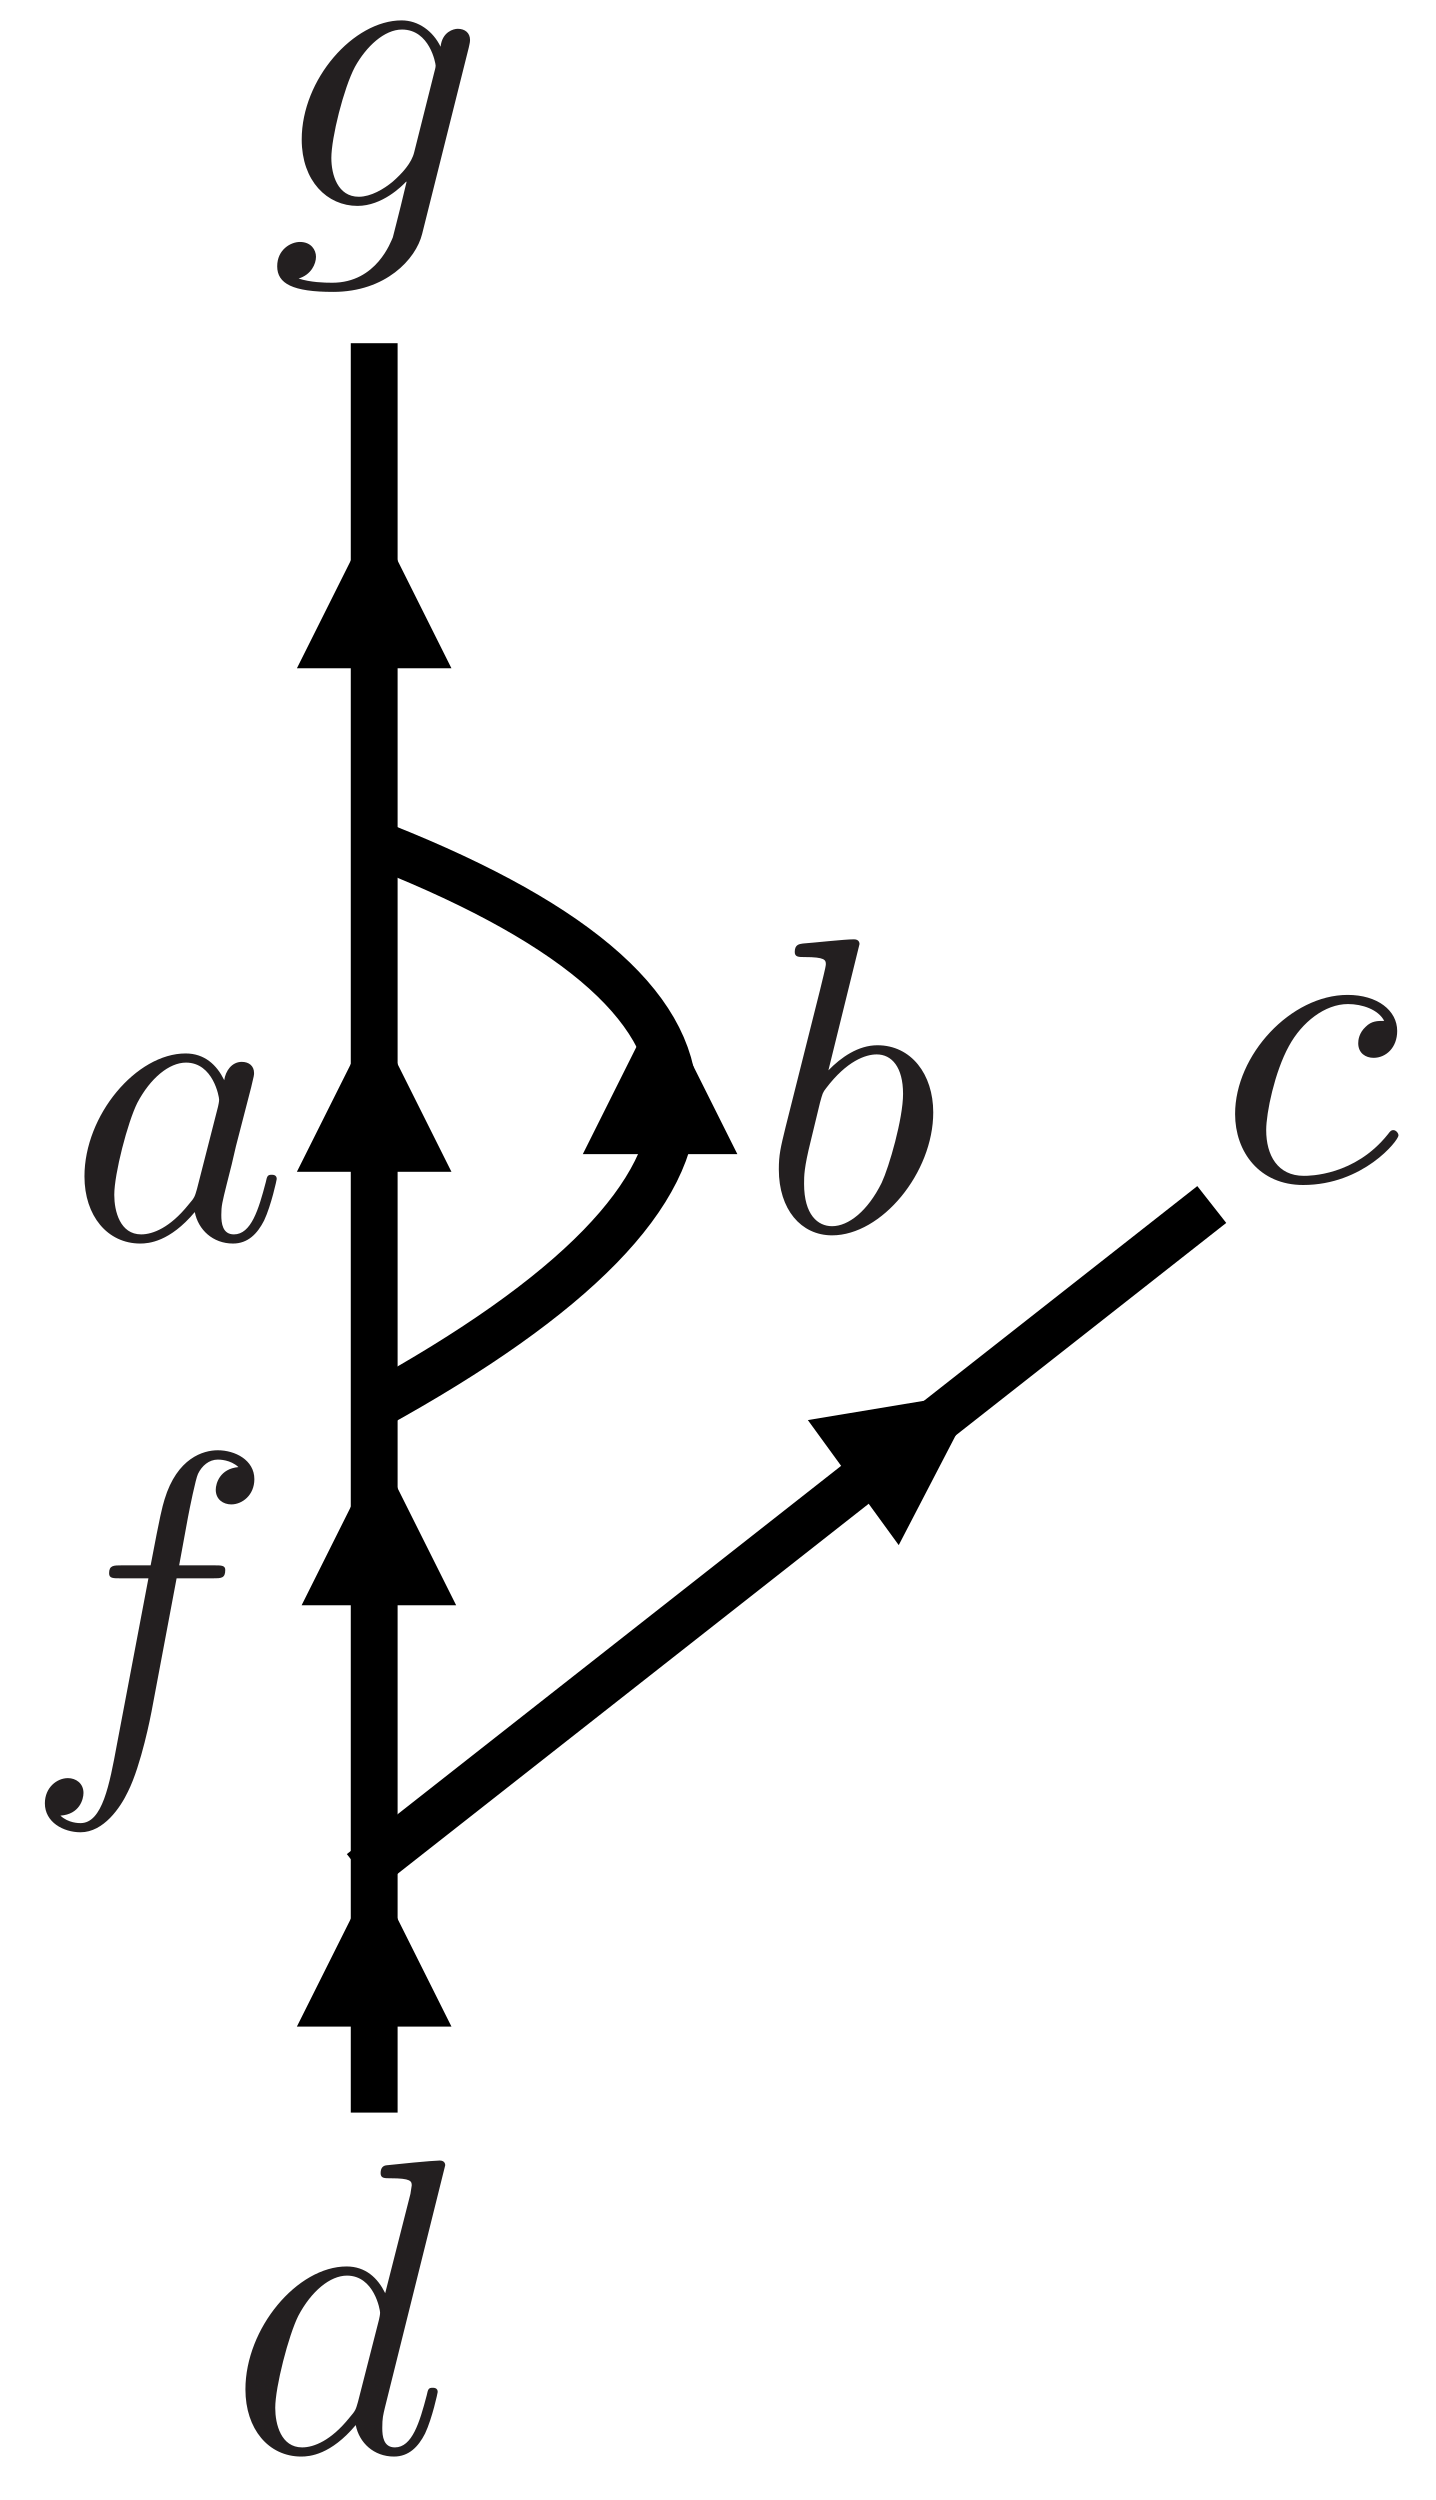
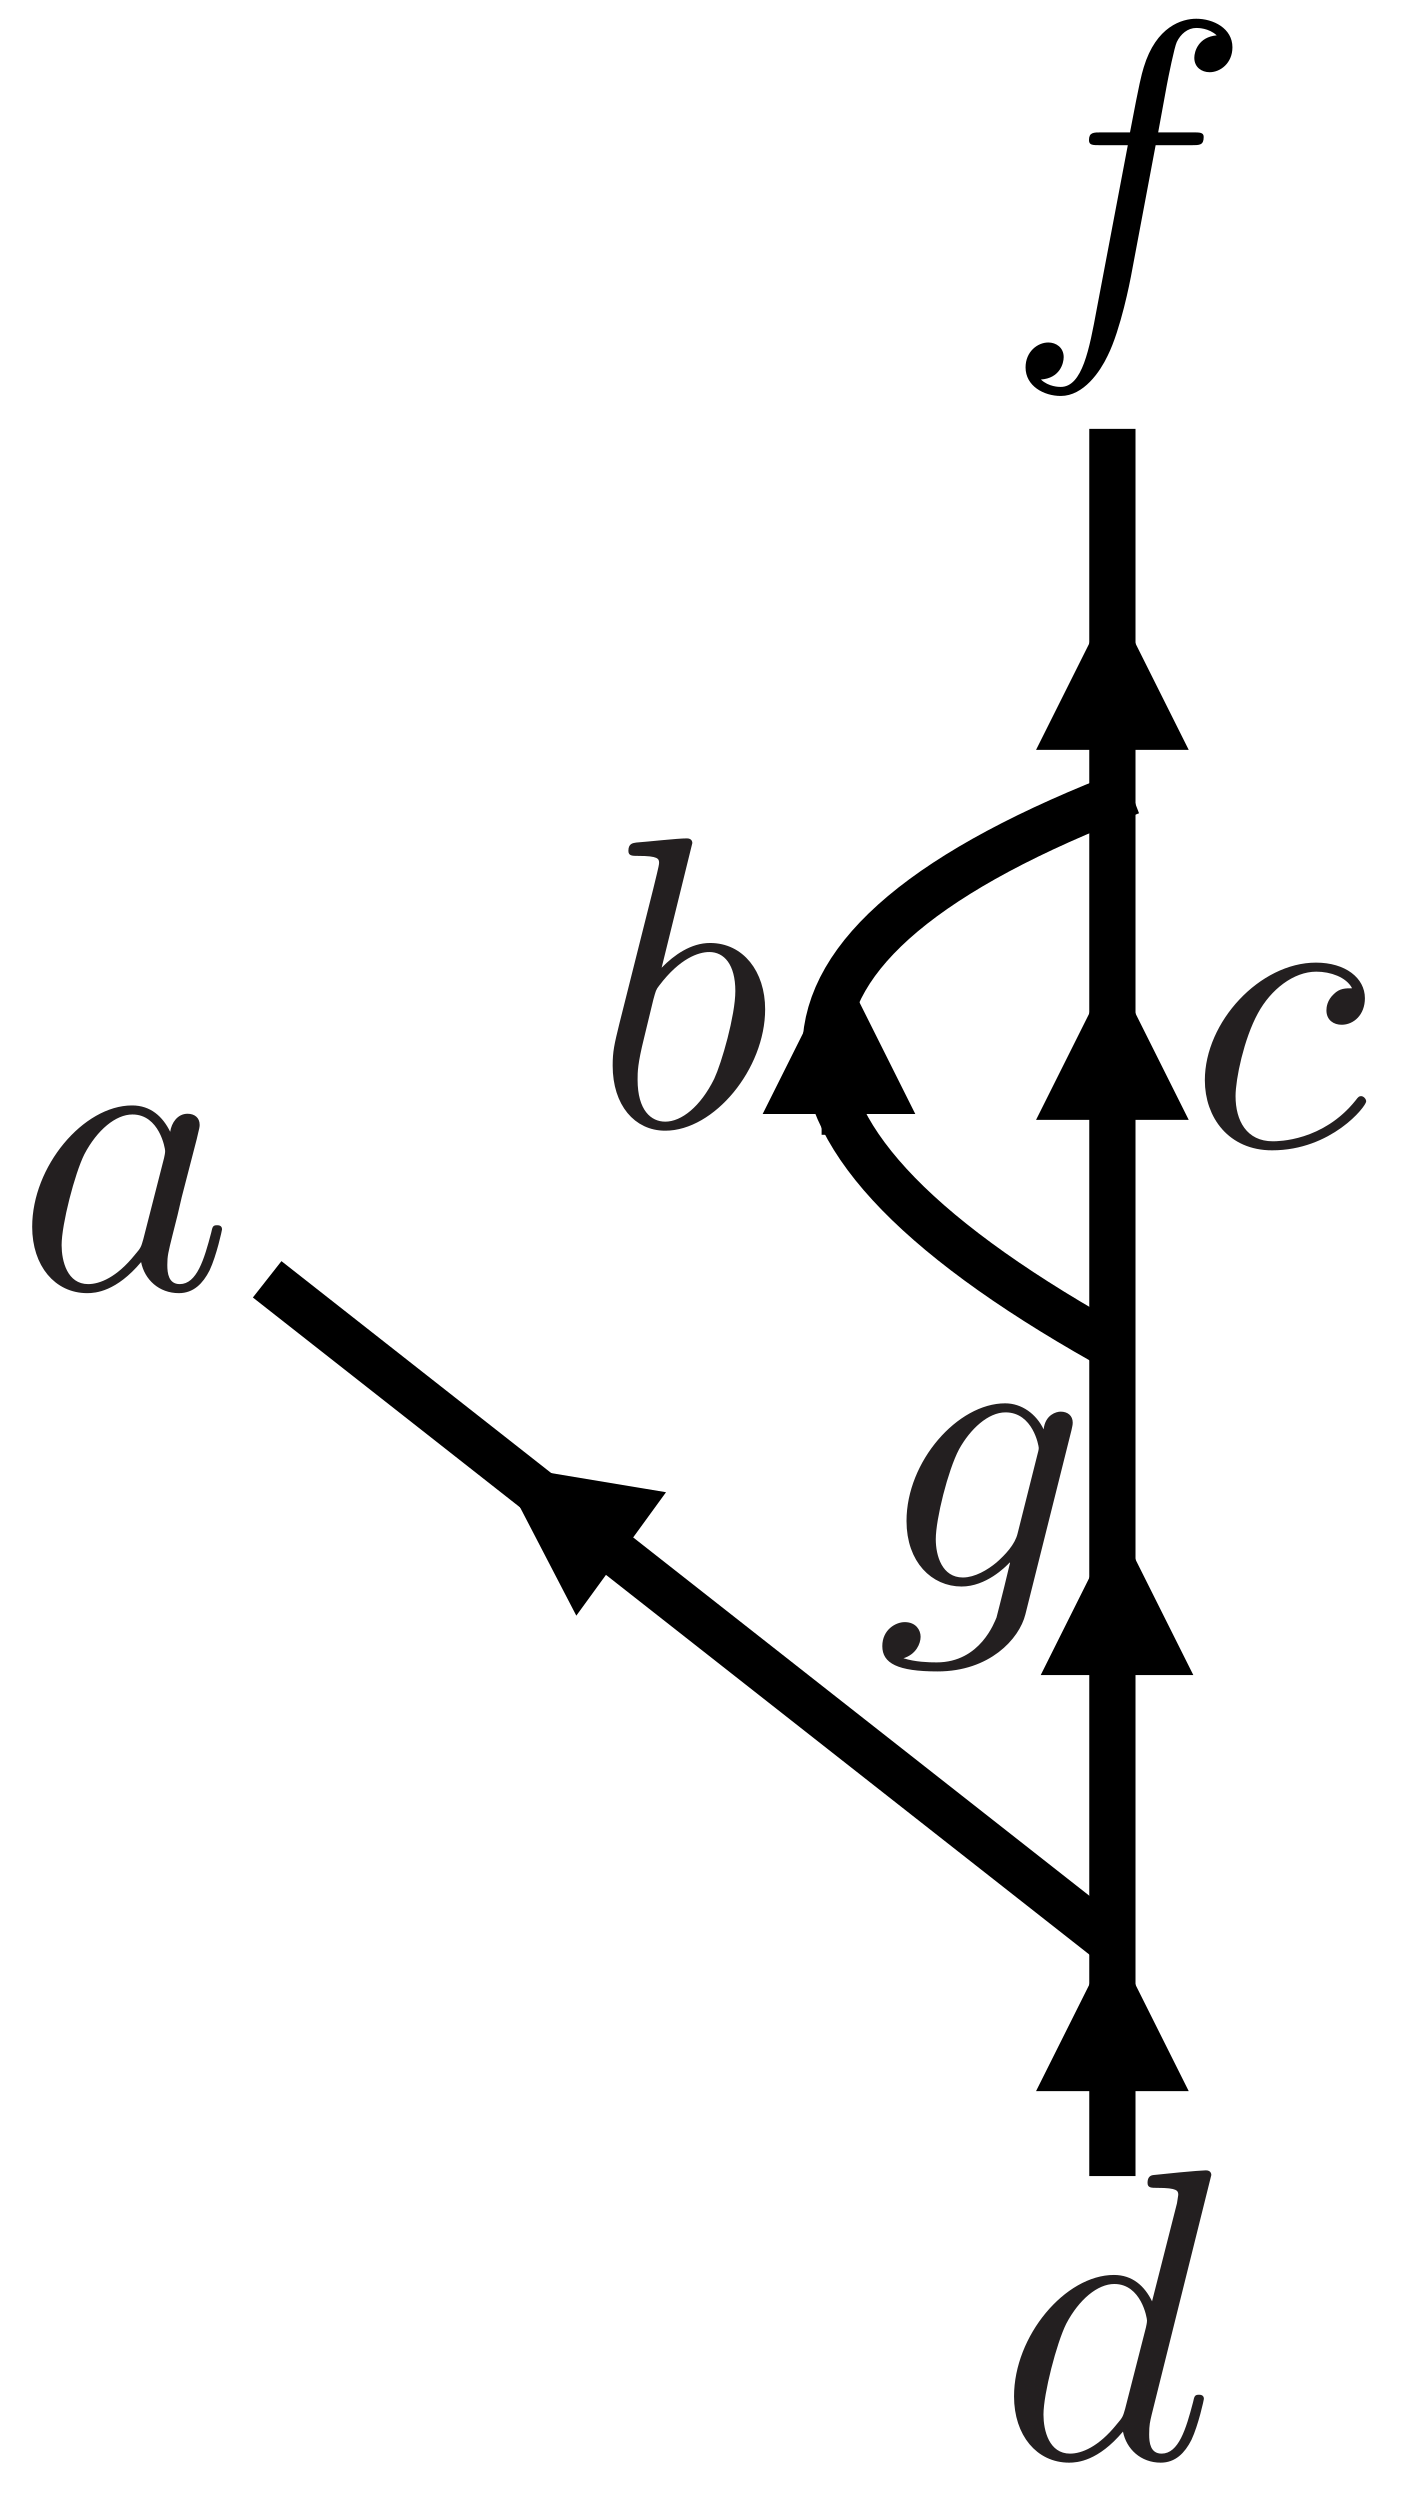
- <svg xmlns="http://www.w3.org/2000/svg" xmlns:xlink="http://www.w3.org/1999/xlink" width="122.636pt" height="213.506pt" viewBox="0 0 122.636 213.506">
+ <svg xmlns="http://www.w3.org/2000/svg" xmlns:xlink="http://www.w3.org/1999/xlink" width="121.891pt" height="216.218pt" viewBox="0 0 121.891 216.218">
  <defs>
    <g>
      <g id="glyph-0-0">
-         <path d="M 18.5 -24.484 C 18.5 -24.531 18.5 -24.891 18.031 -24.891 C 17.5 -24.891 14.094 -24.562 13.484 -24.484 C 13.203 -24.453 12.984 -24.281 12.984 -23.812 C 12.984 -23.375 13.297 -23.375 13.844 -23.375 C 15.562 -23.375 15.641 -23.125 15.641 -22.766 L 15.531 -22.047 L 13.375 -13.562 C 12.734 -14.875 11.688 -15.844 10.078 -15.844 C 5.875 -15.844 1.438 -10.578 1.438 -5.344 C 1.438 -1.969 3.406 0.391 6.203 0.391 C 6.922 0.391 8.719 0.25 10.859 -2.297 C 11.156 -0.781 12.406 0.391 14.125 0.391 C 15.391 0.391 16.203 -0.438 16.781 -1.578 C 17.391 -2.875 17.859 -5.062 17.859 -5.125 C 17.859 -5.484 17.531 -5.484 17.422 -5.484 C 17.062 -5.484 17.031 -5.344 16.922 -4.844 C 16.312 -2.516 15.672 -0.391 14.203 -0.391 C 13.234 -0.391 13.125 -1.328 13.125 -2.047 C 13.125 -2.906 13.203 -3.156 13.344 -3.766 Z M 11.047 -4.266 C 10.859 -3.625 10.859 -3.547 10.328 -2.938 C 8.75 -0.969 7.281 -0.391 6.281 -0.391 C 4.484 -0.391 3.984 -2.359 3.984 -3.766 C 3.984 -5.562 5.125 -9.969 5.953 -11.625 C 7.062 -13.734 8.672 -15.062 10.109 -15.062 C 12.438 -15.062 12.938 -12.125 12.938 -11.906 C 12.938 -11.688 12.875 -11.469 12.844 -11.297 Z M 11.047 -4.266 " />
+         <path d="M 16.891 -13.516 C 16.922 -13.734 17 -13.906 17 -14.172 C 17 -14.781 16.562 -15.125 15.953 -15.125 C 15.594 -15.125 14.625 -14.875 14.484 -13.594 C 13.844 -14.922 12.594 -15.844 11.156 -15.844 C 7.062 -15.844 2.625 -10.828 2.625 -5.672 C 2.625 -2.109 4.812 0 7.391 0 C 9.5 0 11.188 -1.688 11.547 -2.078 L 11.578 -2.047 C 10.828 1.141 10.406 2.625 10.406 2.688 C 10.25 3.016 9.031 6.562 5.234 6.562 C 4.547 6.562 3.375 6.531 2.359 6.203 C 3.438 5.875 3.844 4.953 3.844 4.344 C 3.844 3.766 3.438 3.078 2.469 3.078 C 1.688 3.078 0.531 3.734 0.531 5.156 C 0.531 6.641 1.859 7.344 5.312 7.344 C 9.797 7.344 12.375 4.547 12.906 2.406 Z M 12.234 -4.594 C 12.016 -3.656 11.188 -2.766 10.406 -2.078 C 9.641 -1.438 8.531 -0.781 7.5 -0.781 C 5.703 -0.781 5.156 -2.656 5.156 -4.094 C 5.156 -5.812 6.203 -10.047 7.172 -11.875 C 8.141 -13.625 9.688 -15.062 11.188 -15.062 C 13.562 -15.062 14.062 -12.156 14.062 -11.984 C 14.062 -11.797 13.984 -11.578 13.953 -11.438 Z M 12.234 -4.594 " />
      </g>
      <g id="glyph-1-0">
-         <path d="M 16.891 -13.516 C 16.922 -13.734 17 -13.906 17 -14.172 C 17 -14.781 16.562 -15.125 15.953 -15.125 C 15.594 -15.125 14.625 -14.875 14.484 -13.594 C 13.844 -14.922 12.594 -15.844 11.156 -15.844 C 7.062 -15.844 2.625 -10.828 2.625 -5.672 C 2.625 -2.109 4.812 0 7.391 0 C 9.5 0 11.188 -1.688 11.547 -2.078 L 11.578 -2.047 C 10.828 1.141 10.406 2.625 10.406 2.688 C 10.25 3.016 9.031 6.562 5.234 6.562 C 4.547 6.562 3.375 6.531 2.359 6.203 C 3.438 5.875 3.844 4.953 3.844 4.344 C 3.844 3.766 3.438 3.078 2.469 3.078 C 1.688 3.078 0.531 3.734 0.531 5.156 C 0.531 6.641 1.859 7.344 5.312 7.344 C 9.797 7.344 12.375 4.547 12.906 2.406 Z M 12.234 -4.594 C 12.016 -3.656 11.188 -2.766 10.406 -2.078 C 9.641 -1.438 8.531 -0.781 7.5 -0.781 C 5.703 -0.781 5.156 -2.656 5.156 -4.094 C 5.156 -5.812 6.203 -10.047 7.172 -11.875 C 8.141 -13.625 9.688 -15.062 11.188 -15.062 C 13.562 -15.062 14.062 -12.156 14.062 -11.984 C 14.062 -11.797 13.984 -11.578 13.953 -11.438 Z M 12.234 -4.594 " />
+         <path d="M 13.375 -13.562 C 12.734 -14.875 11.688 -15.844 10.078 -15.844 C 5.875 -15.844 1.438 -10.578 1.438 -5.344 C 1.438 -1.969 3.406 0.391 6.203 0.391 C 6.922 0.391 8.719 0.25 10.859 -2.297 C 11.156 -0.781 12.406 0.391 14.125 0.391 C 15.391 0.391 16.203 -0.438 16.781 -1.578 C 17.391 -2.875 17.859 -5.062 17.859 -5.125 C 17.859 -5.484 17.531 -5.484 17.422 -5.484 C 17.062 -5.484 17.031 -5.344 16.922 -4.844 C 16.312 -2.516 15.672 -0.391 14.203 -0.391 C 13.234 -0.391 13.125 -1.328 13.125 -2.047 C 13.125 -2.828 13.203 -3.125 13.594 -4.703 C 13.984 -6.203 14.062 -6.562 14.375 -7.922 L 15.672 -12.938 C 15.922 -13.953 15.922 -14.016 15.922 -14.172 C 15.922 -14.781 15.484 -15.125 14.875 -15.125 C 14.016 -15.125 13.484 -14.344 13.375 -13.562 Z M 11.047 -4.266 C 10.859 -3.625 10.859 -3.547 10.328 -2.938 C 8.75 -0.969 7.281 -0.391 6.281 -0.391 C 4.484 -0.391 3.984 -2.359 3.984 -3.766 C 3.984 -5.562 5.125 -9.969 5.953 -11.625 C 7.062 -13.734 8.672 -15.062 10.109 -15.062 C 12.438 -15.062 12.938 -12.125 12.938 -11.906 C 12.938 -11.688 12.875 -11.469 12.844 -11.297 Z M 11.047 -4.266 " />
      </g>
      <g id="glyph-2-0">
        <path d="M 13.156 -14.344 L 16.25 -14.344 C 16.969 -14.344 17.312 -14.344 17.312 -15.062 C 17.312 -15.453 16.969 -15.453 16.359 -15.453 L 13.375 -15.453 L 14.125 -19.547 C 14.266 -20.297 14.781 -22.844 14.984 -23.266 C 15.312 -23.953 15.922 -24.484 16.672 -24.484 C 16.812 -24.484 17.75 -24.484 18.438 -23.844 C 16.859 -23.703 16.5 -22.453 16.5 -21.906 C 16.5 -21.078 17.141 -20.656 17.828 -20.656 C 18.75 -20.656 19.797 -21.438 19.797 -22.812 C 19.797 -24.453 18.141 -25.281 16.672 -25.281 C 15.453 -25.281 13.203 -24.641 12.125 -21.078 C 11.906 -20.328 11.797 -19.969 10.938 -15.453 L 8.469 -15.453 C 7.781 -15.453 7.391 -15.453 7.391 -14.781 C 7.391 -14.344 7.703 -14.344 8.391 -14.344 L 10.75 -14.344 L 8.062 -0.172 C 7.422 3.297 6.812 6.562 4.953 6.562 C 4.812 6.562 3.906 6.562 3.234 5.922 C 4.875 5.812 5.203 4.516 5.203 3.984 C 5.203 3.156 4.547 2.719 3.875 2.719 C 2.938 2.719 1.906 3.516 1.906 4.875 C 1.906 6.484 3.484 7.344 4.953 7.344 C 6.922 7.344 8.359 5.234 9 3.875 C 10.141 1.609 10.969 -2.719 11.016 -2.969 Z M 13.156 -14.344 " />
      </g>
      <g id="glyph-3-0">
        <path d="M 14.203 -13.625 C 13.625 -13.625 13.125 -13.625 12.625 -13.125 C 12.047 -12.594 11.984 -11.984 11.984 -11.719 C 11.984 -10.859 12.625 -10.469 13.297 -10.469 C 14.344 -10.469 15.312 -11.328 15.312 -12.766 C 15.312 -14.516 13.625 -15.844 11.078 -15.844 C 6.234 -15.844 1.469 -10.719 1.469 -5.672 C 1.469 -2.438 3.547 0.391 7.281 0.391 C 12.406 0.391 15.422 -3.406 15.422 -3.844 C 15.422 -4.047 15.203 -4.297 14.984 -4.297 C 14.812 -4.297 14.734 -4.234 14.516 -3.938 C 11.688 -0.391 7.781 -0.391 7.344 -0.391 C 5.094 -0.391 4.125 -2.156 4.125 -4.297 C 4.125 -5.766 4.844 -9.25 6.062 -11.469 C 7.172 -13.516 9.141 -15.062 11.109 -15.062 C 12.328 -15.062 13.703 -14.594 14.203 -13.625 Z M 14.203 -13.625 " />
      </g>
      <g id="glyph-4-0">
-         <path d="M 13.375 -13.562 C 12.734 -14.875 11.688 -15.844 10.078 -15.844 C 5.875 -15.844 1.438 -10.578 1.438 -5.344 C 1.438 -1.969 3.406 0.391 6.203 0.391 C 6.922 0.391 8.719 0.25 10.859 -2.297 C 11.156 -0.781 12.406 0.391 14.125 0.391 C 15.391 0.391 16.203 -0.438 16.781 -1.578 C 17.391 -2.875 17.859 -5.062 17.859 -5.125 C 17.859 -5.484 17.531 -5.484 17.422 -5.484 C 17.062 -5.484 17.031 -5.344 16.922 -4.844 C 16.312 -2.516 15.672 -0.391 14.203 -0.391 C 13.234 -0.391 13.125 -1.328 13.125 -2.047 C 13.125 -2.828 13.203 -3.125 13.594 -4.703 C 13.984 -6.203 14.062 -6.562 14.375 -7.922 L 15.672 -12.938 C 15.922 -13.953 15.922 -14.016 15.922 -14.172 C 15.922 -14.781 15.484 -15.125 14.875 -15.125 C 14.016 -15.125 13.484 -14.344 13.375 -13.562 Z M 11.047 -4.266 C 10.859 -3.625 10.859 -3.547 10.328 -2.938 C 8.75 -0.969 7.281 -0.391 6.281 -0.391 C 4.484 -0.391 3.984 -2.359 3.984 -3.766 C 3.984 -5.562 5.125 -9.969 5.953 -11.625 C 7.062 -13.734 8.672 -15.062 10.109 -15.062 C 12.438 -15.062 12.938 -12.125 12.938 -11.906 C 12.938 -11.688 12.875 -11.469 12.844 -11.297 Z M 11.047 -4.266 " />
+         <path d="M 8.578 -24.484 C 8.578 -24.531 8.578 -24.891 8.109 -24.891 C 7.281 -24.891 4.656 -24.594 3.734 -24.531 C 3.438 -24.484 3.047 -24.453 3.047 -23.812 C 3.047 -23.375 3.375 -23.375 3.906 -23.375 C 5.625 -23.375 5.703 -23.125 5.703 -22.766 C 5.703 -22.516 5.375 -21.297 5.203 -20.547 L 2.266 -8.859 C 1.828 -7.062 1.688 -6.484 1.688 -5.234 C 1.688 -1.828 3.578 0.391 6.234 0.391 C 10.469 0.391 14.875 -4.953 14.875 -10.109 C 14.875 -13.375 12.984 -15.844 10.109 -15.844 C 8.469 -15.844 7 -14.812 5.922 -13.703 Z M 5.203 -10.938 C 5.422 -11.719 5.422 -11.797 5.734 -12.188 C 7.5 -14.516 9.109 -15.062 10.047 -15.062 C 11.328 -15.062 12.297 -13.984 12.297 -11.688 C 12.297 -9.578 11.109 -5.453 10.469 -4.094 C 9.281 -1.688 7.641 -0.391 6.234 -0.391 C 5.016 -0.391 3.844 -1.359 3.844 -4.016 C 3.844 -4.703 3.844 -5.375 4.406 -7.641 Z M 5.203 -10.938 " />
      </g>
      <g id="glyph-5-0">
-         <path d="M 8.578 -24.484 C 8.578 -24.531 8.578 -24.891 8.109 -24.891 C 7.281 -24.891 4.656 -24.594 3.734 -24.531 C 3.438 -24.484 3.047 -24.453 3.047 -23.812 C 3.047 -23.375 3.375 -23.375 3.906 -23.375 C 5.625 -23.375 5.703 -23.125 5.703 -22.766 C 5.703 -22.516 5.375 -21.297 5.203 -20.547 L 2.266 -8.859 C 1.828 -7.062 1.688 -6.484 1.688 -5.234 C 1.688 -1.828 3.578 0.391 6.234 0.391 C 10.469 0.391 14.875 -4.953 14.875 -10.109 C 14.875 -13.375 12.984 -15.844 10.109 -15.844 C 8.469 -15.844 7 -14.812 5.922 -13.703 Z M 5.203 -10.938 C 5.422 -11.719 5.422 -11.797 5.734 -12.188 C 7.5 -14.516 9.109 -15.062 10.047 -15.062 C 11.328 -15.062 12.297 -13.984 12.297 -11.688 C 12.297 -9.578 11.109 -5.453 10.469 -4.094 C 9.281 -1.688 7.641 -0.391 6.234 -0.391 C 5.016 -0.391 3.844 -1.359 3.844 -4.016 C 3.844 -4.703 3.844 -5.375 4.406 -7.641 Z M 5.203 -10.938 " />
+         <path d="M 18.5 -24.484 C 18.5 -24.531 18.5 -24.891 18.031 -24.891 C 17.5 -24.891 14.094 -24.562 13.484 -24.484 C 13.203 -24.453 12.984 -24.281 12.984 -23.812 C 12.984 -23.375 13.297 -23.375 13.844 -23.375 C 15.562 -23.375 15.641 -23.125 15.641 -22.766 L 15.531 -22.047 L 13.375 -13.562 C 12.734 -14.875 11.688 -15.844 10.078 -15.844 C 5.875 -15.844 1.438 -10.578 1.438 -5.344 C 1.438 -1.969 3.406 0.391 6.203 0.391 C 6.922 0.391 8.719 0.25 10.859 -2.297 C 11.156 -0.781 12.406 0.391 14.125 0.391 C 15.391 0.391 16.203 -0.438 16.781 -1.578 C 17.391 -2.875 17.859 -5.062 17.859 -5.125 C 17.859 -5.484 17.531 -5.484 17.422 -5.484 C 17.062 -5.484 17.031 -5.344 16.922 -4.844 C 16.312 -2.516 15.672 -0.391 14.203 -0.391 C 13.234 -0.391 13.125 -1.328 13.125 -2.047 C 13.125 -2.906 13.203 -3.156 13.344 -3.766 Z M 11.047 -4.266 C 10.859 -3.625 10.859 -3.547 10.328 -2.938 C 8.75 -0.969 7.281 -0.391 6.281 -0.391 C 4.484 -0.391 3.984 -2.359 3.984 -3.766 C 3.984 -5.562 5.125 -9.969 5.953 -11.625 C 7.062 -13.734 8.672 -15.062 10.109 -15.062 C 12.438 -15.062 12.938 -12.125 12.938 -11.906 C 12.938 -11.688 12.875 -11.469 12.844 -11.297 Z M 11.047 -4.266 " />
      </g>
    </g>
    <clipPath id="clip-0">
-       <path clip-rule="nonzero" d="M 0 0 L 122.637 0 L 122.637 213.504 L 0 213.504 Z M 0 0 " />
+       <path clip-rule="nonzero" d="M 0 0 L 121.891 0 L 121.891 216.219 L 0 216.219 Z M 0 0 " />
    </clipPath>
    <clipPath id="clip-1">
-       <path clip-rule="nonzero" d="M 8 80 L 122.637 80 L 122.637 183 L 8 183 Z M 8 80 " />
+       <path clip-rule="nonzero" d="M 76 121 L 93 121 L 93 144.77 L 76 144.77 Z M 76 121 " />
    </clipPath>
    <clipPath id="clip-2">
-       <path clip-rule="nonzero" d="M 20.465 184.16 L 38.465 184.16 L 38.465 210 L 20.465 210 Z M 20.465 184.16 " />
+       <path clip-rule="nonzero" d="M 20 107 L 99 107 L 99 171 L 20 171 Z M 20 107 " />
    </clipPath>
    <clipPath id="clip-3">
-       <path clip-rule="nonzero" d="M 23 1.141 L 40.957 1.141 L 40.957 25 L 23 25 Z M 23 1.141 " />
+       <path clip-rule="nonzero" d="M 20.465 112.387 L 94.672 170.676 L 98.379 165.957 L 24.172 107.668 Z M 20.465 112.387 " />
    </clipPath>
    <clipPath id="clip-4">
-       <path clip-rule="nonzero" d="M 3.23 123 L 22 123 L 22 156.895 L 3.23 156.895 Z M 3.23 123 " />
+       <path clip-rule="nonzero" d="M 37 119 L 61 119 L 61 143 L 37 143 Z M 37 119 " />
    </clipPath>
    <clipPath id="clip-5">
-       <path clip-rule="nonzero" d="M 105.367 84.367 L 120 84.367 L 120 101.367 L 105.367 101.367 Z M 105.367 84.367 " />
+       <path clip-rule="nonzero" d="M 60.453 129.895 L 46.699 119.902 L 37.766 132.199 L 51.52 142.191 Z M 60.453 129.895 " />
    </clipPath>
    <clipPath id="clip-6">
-       <path clip-rule="nonzero" d="M 7 89.367 L 23.848 89.367 L 23.848 106.367 L 7 106.367 Z M 7 89.367 " />
+       <path clip-rule="nonzero" d="M 43 126 L 58 126 L 58 140 L 43 140 Z M 43 126 " />
    </clipPath>
    <clipPath id="clip-7">
-       <path clip-rule="nonzero" d="M 66.117 80 L 80 80 L 80 105.867 L 66.117 105.867 Z M 66.117 80 " />
+       <path clip-rule="nonzero" d="M 60.453 129.895 L 46.699 119.902 L 37.766 132.199 L 51.52 142.191 Z M 60.453 129.895 " />
+     </clipPath>
+     <clipPath id="clip-8">
+       <path clip-rule="nonzero" d="M 68.387 65.602 L 99.512 65.602 L 99.512 119.691 L 68.387 119.691 Z M 68.387 65.602 " />
+     </clipPath>
+     <clipPath id="clip-9">
+       <path clip-rule="nonzero" d="M 71 93 L 75 93 L 75 99.145 L 71 99.145 Z M 71 93 " />
+     </clipPath>
+     <clipPath id="clip-10">
+       <path clip-rule="nonzero" d="M 2.418 95.008 L 19.418 95.008 L 19.418 112 L 2.418 112 Z M 2.418 95.008 " />
+     </clipPath>
+     <clipPath id="clip-11">
+       <path clip-rule="nonzero" d="M 88.105 1 L 107 1 L 107 34.652 L 88.105 34.652 Z M 88.105 1 " />
+     </clipPath>
+     <clipPath id="clip-12">
+       <path clip-rule="nonzero" d="M 104.09 83 L 119 83 L 119 99.652 L 104.09 99.652 Z M 104.09 83 " />
+     </clipPath>
+     <clipPath id="clip-13">
+       <path clip-rule="nonzero" d="M 52.59 72.156 L 66.59 72.156 L 66.59 98 L 52.59 98 Z M 52.59 72.156 " />
+     </clipPath>
+     <clipPath id="clip-14">
+       <path clip-rule="nonzero" d="M 87.207 187.355 L 105 187.355 L 105 213 L 87.207 213 Z M 87.207 187.355 " />
    </clipPath>
  </defs>
  <g clip-path="url(#clip-0)">
-     <rect x="-12.264" y="-21.351" width="147.163" height="256.207" fill="rgb(100%, 100%, 100%)" fill-opacity="1" />
+     <rect x="-12.189" y="-21.622" width="146.269" height="259.462" fill="rgb(100%, 100%, 100%)" fill-opacity="1" />
  </g>
-   <path fill="none" stroke-width="4" stroke-linecap="butt" stroke-linejoin="miter" stroke="rgb(0%, 0%, 0%)" stroke-opacity="1" stroke-miterlimit="4" d="M 0.001 0.001 L 151.115 0.001 " transform="matrix(0, -1, 1, 0, 31.9563, 180.4232)" />
  <g clip-path="url(#clip-1)">
-     <path fill="none" stroke-width="4" stroke-linecap="butt" stroke-linejoin="miter" stroke="rgb(0%, 0%, 0%)" stroke-opacity="1" stroke-miterlimit="4" d="M 0.001 -0.001 L 92.36 0.001 " transform="matrix(-0.786397, 0.617721, -0.617721, -0.786397, 103.488, 102.8658)" />
-   </g>
-   <path fill="none" stroke-width="4" stroke-linecap="butt" stroke-linejoin="miter" stroke="rgb(0%, 0%, 0%)" stroke-opacity="1" stroke-miterlimit="4" d="M 0.746 48.472 C 35.207 29.542 34.961 13.382 0 -0.001 " transform="matrix(1, 0, 0, 1, 31.1367, 71.6881)" />
-   <path fill="none" stroke-width="3" stroke-linecap="butt" stroke-linejoin="miter" stroke="rgb(0%, 0%, 0%)" stroke-opacity="1" stroke-miterlimit="4" d="M -0.001 0.001 L 3.3 0.001 " transform="matrix(0, -1, 1, 0, 31.9563, 174.8738)" />
-   <path fill-rule="nonzero" fill="rgb(0%, 0%, 0%)" fill-opacity="1" d="M 38.555 173.074 L 31.957 159.875 L 25.355 173.074 Z M 38.555 173.074 " />
-   <path fill="none" stroke-width="3" stroke-linecap="butt" stroke-linejoin="miter" stroke="rgb(0%, 0%, 0%)" stroke-opacity="1" stroke-miterlimit="4" d="M -0.001 0.001 L 3.3 0.001 " transform="matrix(0, -1, 1, 0, 31.9563, 101.8738)" />
-   <path fill-rule="nonzero" fill="rgb(0%, 0%, 0%)" fill-opacity="1" d="M 38.555 100.074 L 31.957 86.875 L 25.355 100.074 Z M 38.555 100.074 " />
-   <path fill="none" stroke-width="3" stroke-linecap="butt" stroke-linejoin="miter" stroke="rgb(0%, 0%, 0%)" stroke-opacity="1" stroke-miterlimit="4" d="M -0.001 0.001 L 3.3 0.001 " transform="matrix(0, -1, 1, 0, 31.9563, 58.8738)" />
-   <path fill-rule="nonzero" fill="rgb(0%, 0%, 0%)" fill-opacity="1" d="M 38.555 57.074 L 31.957 43.875 L 25.355 57.074 Z M 38.555 57.074 " />
-   <path fill="none" stroke-width="3" stroke-linecap="butt" stroke-linejoin="miter" stroke="rgb(0%, 0%, 0%)" stroke-opacity="1" stroke-miterlimit="4" d="M 0 0.002 L 1.798 -0 L 3.3 -0.001 " transform="matrix(0.809017, -0.587785, 0.587785, 0.809017, 71.4166, 127.6745)" />
-   <path fill-rule="nonzero" fill="rgb(0%, 0%, 0%)" fill-opacity="1" d="M 76.754 131.957 L 83.551 118.859 L 68.992 121.277 Z M 76.754 131.957 " />
-   <path fill="none" stroke-width="3" stroke-linecap="butt" stroke-linejoin="miter" stroke="rgb(0%, 0%, 0%)" stroke-opacity="1" stroke-miterlimit="4" d="M -0.002 -0.001 L 3.299 -0.001 " transform="matrix(0, -1, 1, 0, 32.3563, 138.8926)" />
-   <path fill-rule="nonzero" fill="rgb(0%, 0%, 0%)" fill-opacity="1" d="M 38.957 137.094 L 32.355 123.895 L 25.758 137.094 Z M 38.957 137.094 " />
-   <path fill="none" stroke-width="3" stroke-linecap="butt" stroke-linejoin="miter" stroke="rgb(0%, 0%, 0%)" stroke-opacity="1" stroke-miterlimit="4" d="M -0.001 -0.002 L 3.299 -0.002 " transform="matrix(0, -1, 1, 0, 56.3726, 100.3658)" />
-   <path fill-rule="nonzero" fill="rgb(0%, 0%, 0%)" fill-opacity="1" d="M 62.973 98.566 L 56.371 85.367 L 49.773 98.566 Z M 62.973 98.566 " />
-   <g clip-path="url(#clip-2)">
    <g fill="rgb(13.73%, 12.16%, 12.549%)" fill-opacity="1">
-       <use xlink:href="#glyph-0-0" x="19.522" y="209.405" />
+       <use xlink:href="#glyph-0-0" x="75.777" y="137.214" />
    </g>
  </g>
-   <g clip-path="url(#clip-3)">
-     <g fill="rgb(13.73%, 12.16%, 12.549%)" fill-opacity="1">
-       <use xlink:href="#glyph-1-0" x="23.142" y="17.585" />
+   <path fill="none" stroke-width="4" stroke-linecap="butt" stroke-linejoin="miter" stroke="rgb(0%, 0%, 0%)" stroke-opacity="1" stroke-miterlimit="4" d="M -0 -0 L 151.113 -0 " transform="matrix(0, -1, 1, 0, 96.2073, 188.203)" />
+   <path fill="none" stroke-width="3" stroke-linecap="butt" stroke-linejoin="miter" stroke="rgb(0%, 0%, 0%)" stroke-opacity="1" stroke-miterlimit="4" d="M 0.001 -0 L 3.298 -0 " transform="matrix(0, -1, 1, 0, 96.2073, 182.6536)" />
+   <path fill-rule="nonzero" fill="rgb(0%, 0%, 0%)" fill-opacity="1" d="M 102.809 180.855 L 96.207 167.652 L 89.605 180.855 Z M 102.809 180.855 " />
+   <path fill="none" stroke-width="3" stroke-linecap="butt" stroke-linejoin="miter" stroke="rgb(0%, 0%, 0%)" stroke-opacity="1" stroke-miterlimit="4" d="M 0.001 -0 L 3.298 -0 " transform="matrix(0, -1, 1, 0, 96.2073, 66.6536)" />
+   <path fill-rule="nonzero" fill="rgb(0%, 0%, 0%)" fill-opacity="1" d="M 102.809 64.855 L 96.207 51.652 L 89.605 64.855 Z M 102.809 64.855 " />
+   <g clip-path="url(#clip-2)">
+     <g clip-path="url(#clip-3)">
+       <path fill="none" stroke-width="4" stroke-linecap="butt" stroke-linejoin="miter" stroke="rgb(0%, 0%, 0%)" stroke-opacity="1" stroke-miterlimit="4" d="M -0.001 0 L 92.361 -0.001 " transform="matrix(0.786397, 0.617721, 0.617721, -0.786397, 23.1063, 110.6456)" />
    </g>
  </g>
  <g clip-path="url(#clip-4)">
-     <g fill="rgb(13.73%, 12.16%, 12.549%)" fill-opacity="1">
-       <use xlink:href="#glyph-2-0" x="1.926" y="149.137" />
-     </g>
-   </g>
-   <g clip-path="url(#clip-5)">
-     <g fill="rgb(13.73%, 12.16%, 12.549%)" fill-opacity="1">
-       <use xlink:href="#glyph-3-0" x="104.011" y="100.811" />
+     <g clip-path="url(#clip-5)">
+       <path fill="none" stroke-width="3" stroke-linecap="butt" stroke-linejoin="miter" stroke="rgb(0%, 0%, 0%)" stroke-opacity="1" stroke-miterlimit="4" d="M 0.002 0 L 1.8 -0.002 L 3.299 0.001 " transform="matrix(-0.809017, -0.587785, -0.587785, 0.809017, 55.1776, 135.4542)" />
    </g>
  </g>
  <g clip-path="url(#clip-6)">
-     <g fill="rgb(13.73%, 12.16%, 12.549%)" fill-opacity="1">
-       <use xlink:href="#glyph-4-0" x="5.775" y="105.811" />
+     <g clip-path="url(#clip-7)">
+       <path fill-rule="nonzero" fill="rgb(0%, 0%, 0%)" fill-opacity="1" d="M 49.844 139.734 L 43.043 126.637 L 57.602 129.059 Z M 49.844 139.734 " />
    </g>
  </g>
-   <g clip-path="url(#clip-7)">
+   <path fill="none" stroke-width="3" stroke-linecap="butt" stroke-linejoin="miter" stroke="rgb(0%, 0%, 0%)" stroke-opacity="1" stroke-miterlimit="4" d="M 0.001 -0.002 L 3.301 -0.002 " transform="matrix(0, -1, 1, 0, 96.6073, 146.6724)" />
+   <path fill-rule="nonzero" fill="rgb(0%, 0%, 0%)" fill-opacity="1" d="M 103.207 144.871 L 96.605 131.672 L 90.008 144.871 Z M 103.207 144.871 " />
+   <path fill="none" stroke-width="3" stroke-linecap="butt" stroke-linejoin="miter" stroke="rgb(0%, 0%, 0%)" stroke-opacity="1" stroke-miterlimit="4" d="M 0.001 -0 L 3.298 -0 " transform="matrix(0, -1, 1, 0, 96.2073, 98.6536)" />
+   <path fill-rule="nonzero" fill="rgb(0%, 0%, 0%)" fill-opacity="1" d="M 102.809 96.855 L 96.207 83.652 L 89.605 96.855 Z M 102.809 96.855 " />
+   <g clip-path="url(#clip-8)">
+     <path fill="none" stroke-width="4" stroke-linecap="butt" stroke-linejoin="miter" stroke="rgb(0%, 0%, 0%)" stroke-opacity="1" stroke-miterlimit="4" d="M 0.745 48.47 C 35.209 29.54 34.959 13.384 -0.001 0.001 " transform="matrix(-1, 0, 0, 1, 97.7954, 68.4679)" />
+   </g>
+   <g clip-path="url(#clip-9)">
+     <path fill="none" stroke-width="3" stroke-linecap="butt" stroke-linejoin="miter" stroke="rgb(0%, 0%, 0%)" stroke-opacity="1" stroke-miterlimit="4" d="M 0.001 0.001 L 3.302 0.001 " transform="matrix(0, -1, -1, 0, 72.5595, 98.1456)" />
+   </g>
+   <path fill-rule="nonzero" fill="rgb(0%, 0%, 0%)" fill-opacity="1" d="M 65.961 96.344 L 72.559 83.145 L 79.16 96.344 Z M 65.961 96.344 " />
+   <g clip-path="url(#clip-10)">
    <g fill="rgb(13.73%, 12.16%, 12.549%)" fill-opacity="1">
-       <use xlink:href="#glyph-5-0" x="64.826" y="105.111" />
+       <use xlink:href="#glyph-1-0" x="1.345" y="111.45" />
+     </g>
+   </g>
+   <g clip-path="url(#clip-11)">
+     <g fill="rgb(0%, 0%, 0%)" fill-opacity="1">
+       <use xlink:href="#glyph-2-0" x="86.792" y="26.902" />
+     </g>
+   </g>
+   <g clip-path="url(#clip-12)">
+     <g fill="rgb(13.73%, 12.16%, 12.549%)" fill-opacity="1">
+       <use xlink:href="#glyph-3-0" x="102.735" y="99.098" />
+     </g>
+   </g>
+   <g clip-path="url(#clip-13)">
+     <g fill="rgb(13.73%, 12.16%, 12.549%)" fill-opacity="1">
+       <use xlink:href="#glyph-4-0" x="51.3" y="97.4" />
+     </g>
+   </g>
+   <g clip-path="url(#clip-14)">
+     <g fill="rgb(13.73%, 12.16%, 12.549%)" fill-opacity="1">
+       <use xlink:href="#glyph-5-0" x="86.263" y="212.598" />
    </g>
  </g>
</svg>
